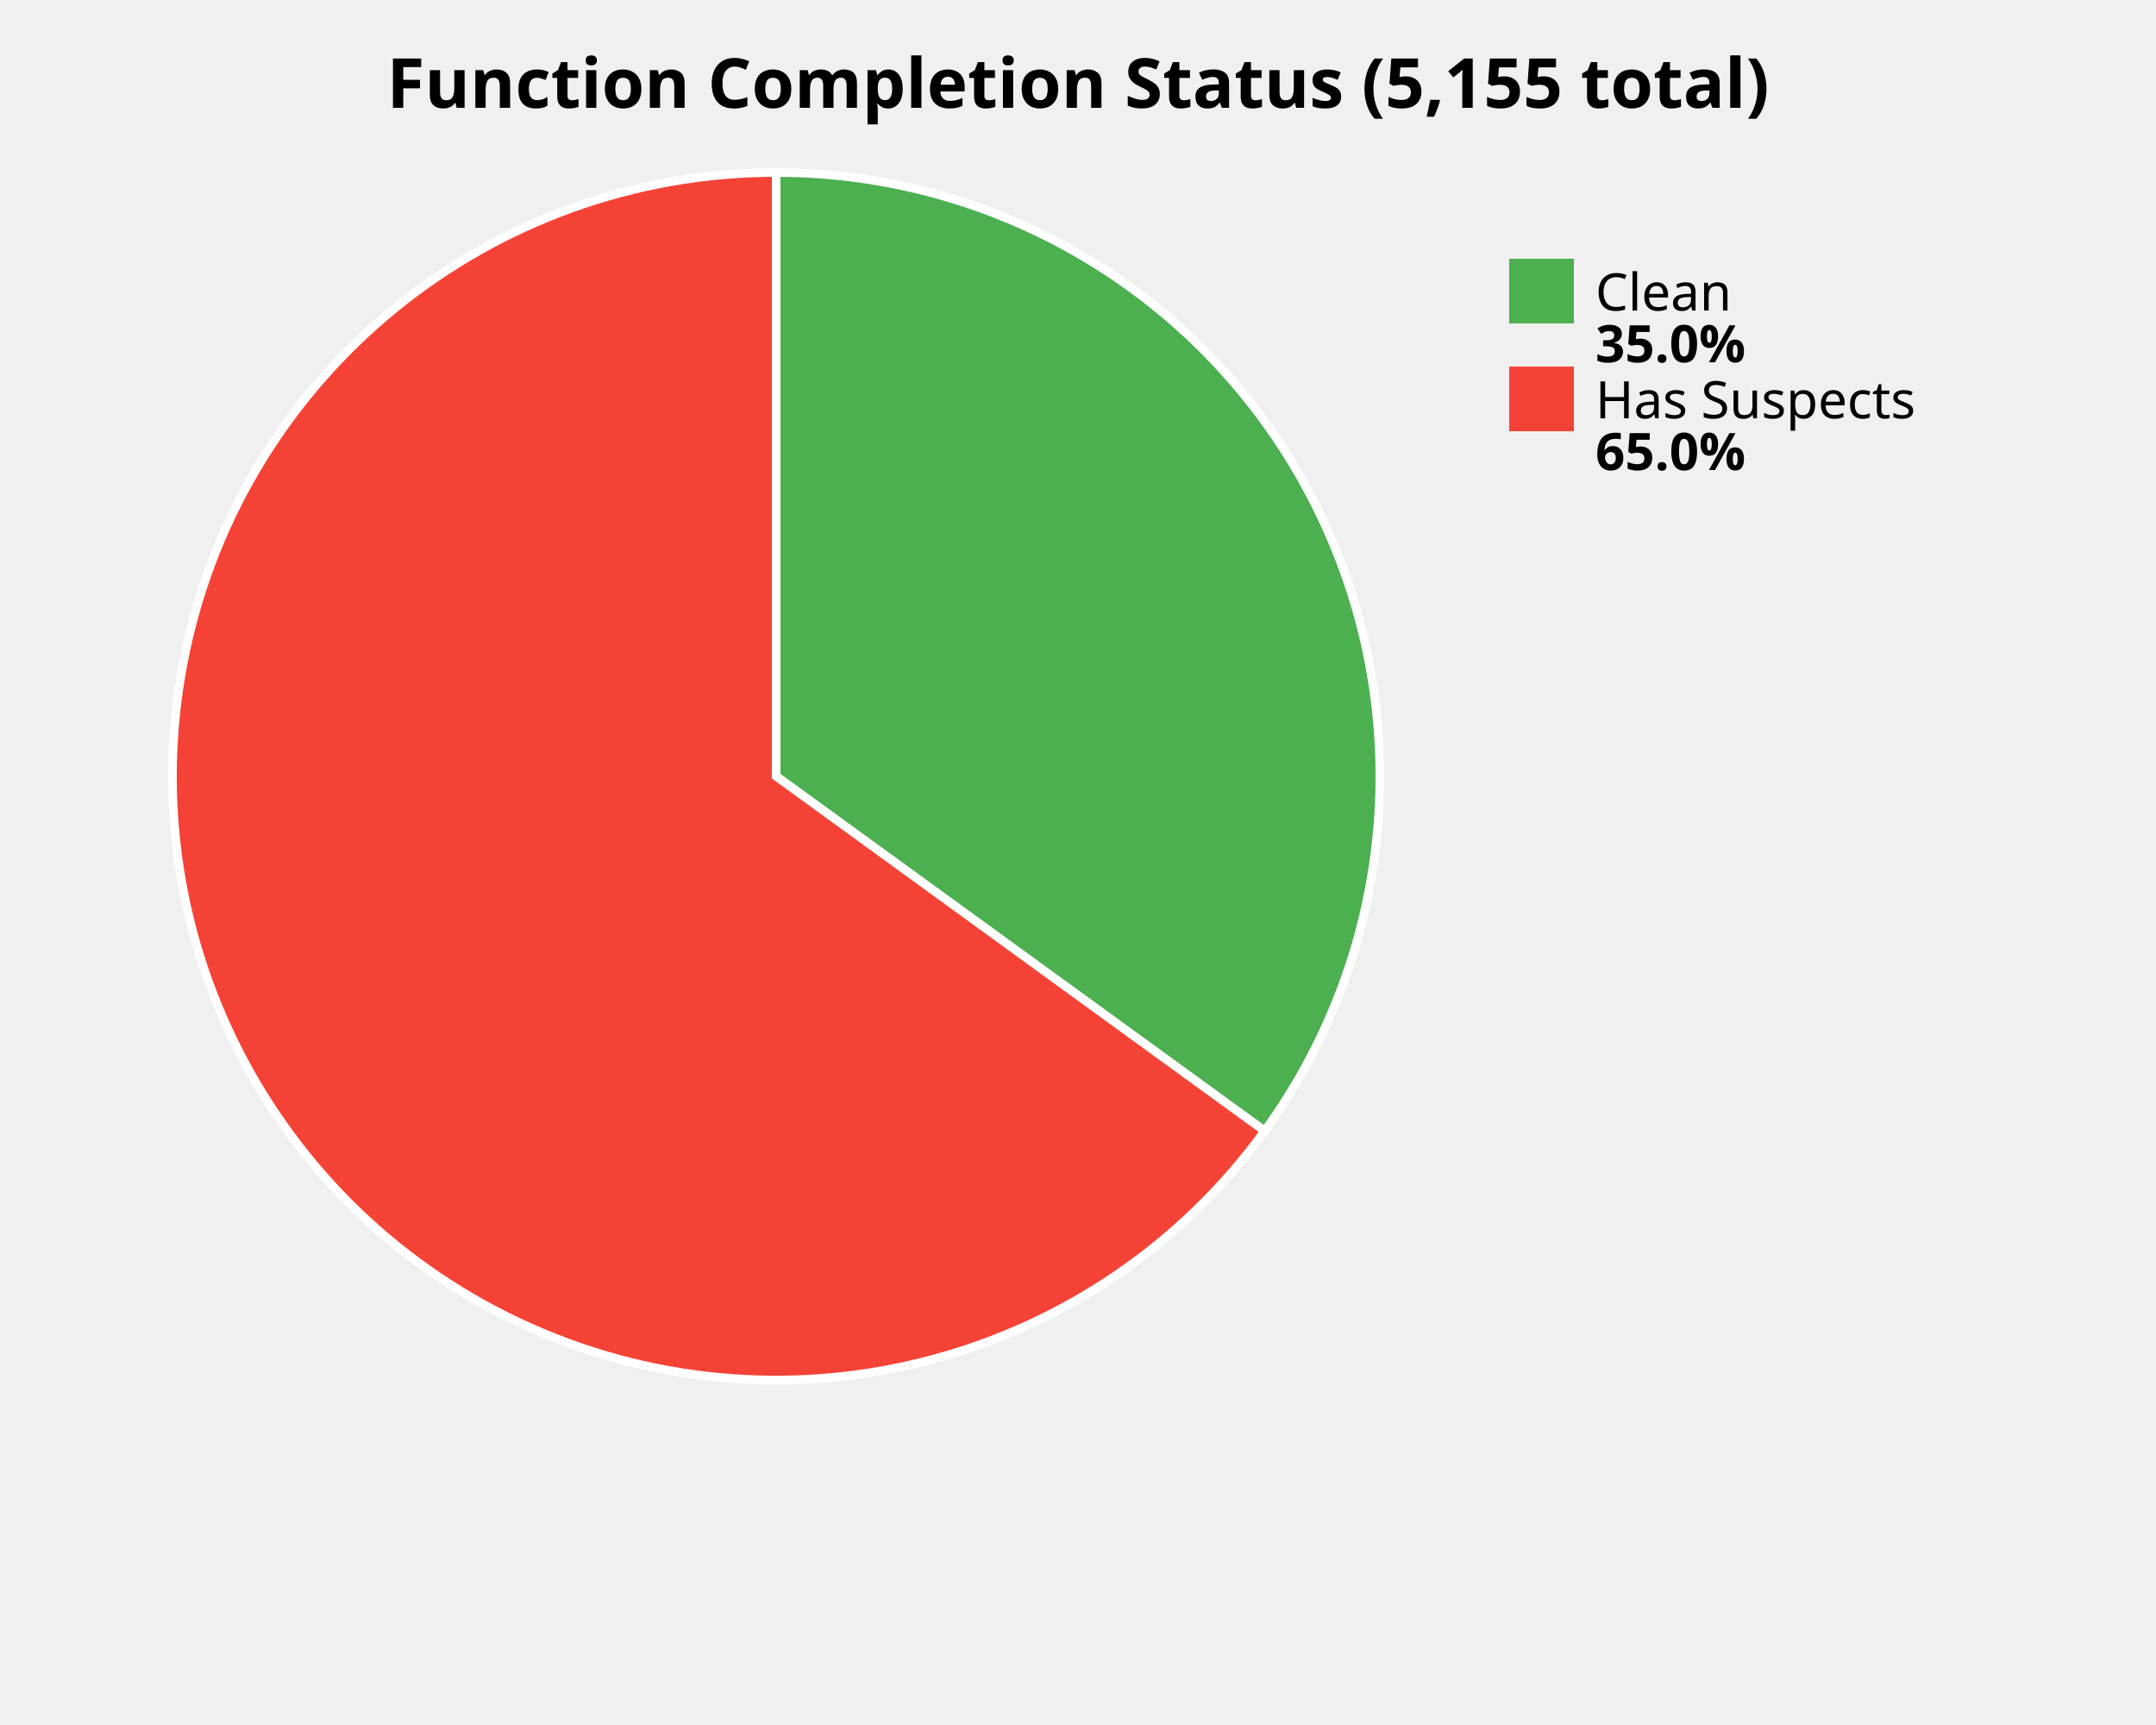
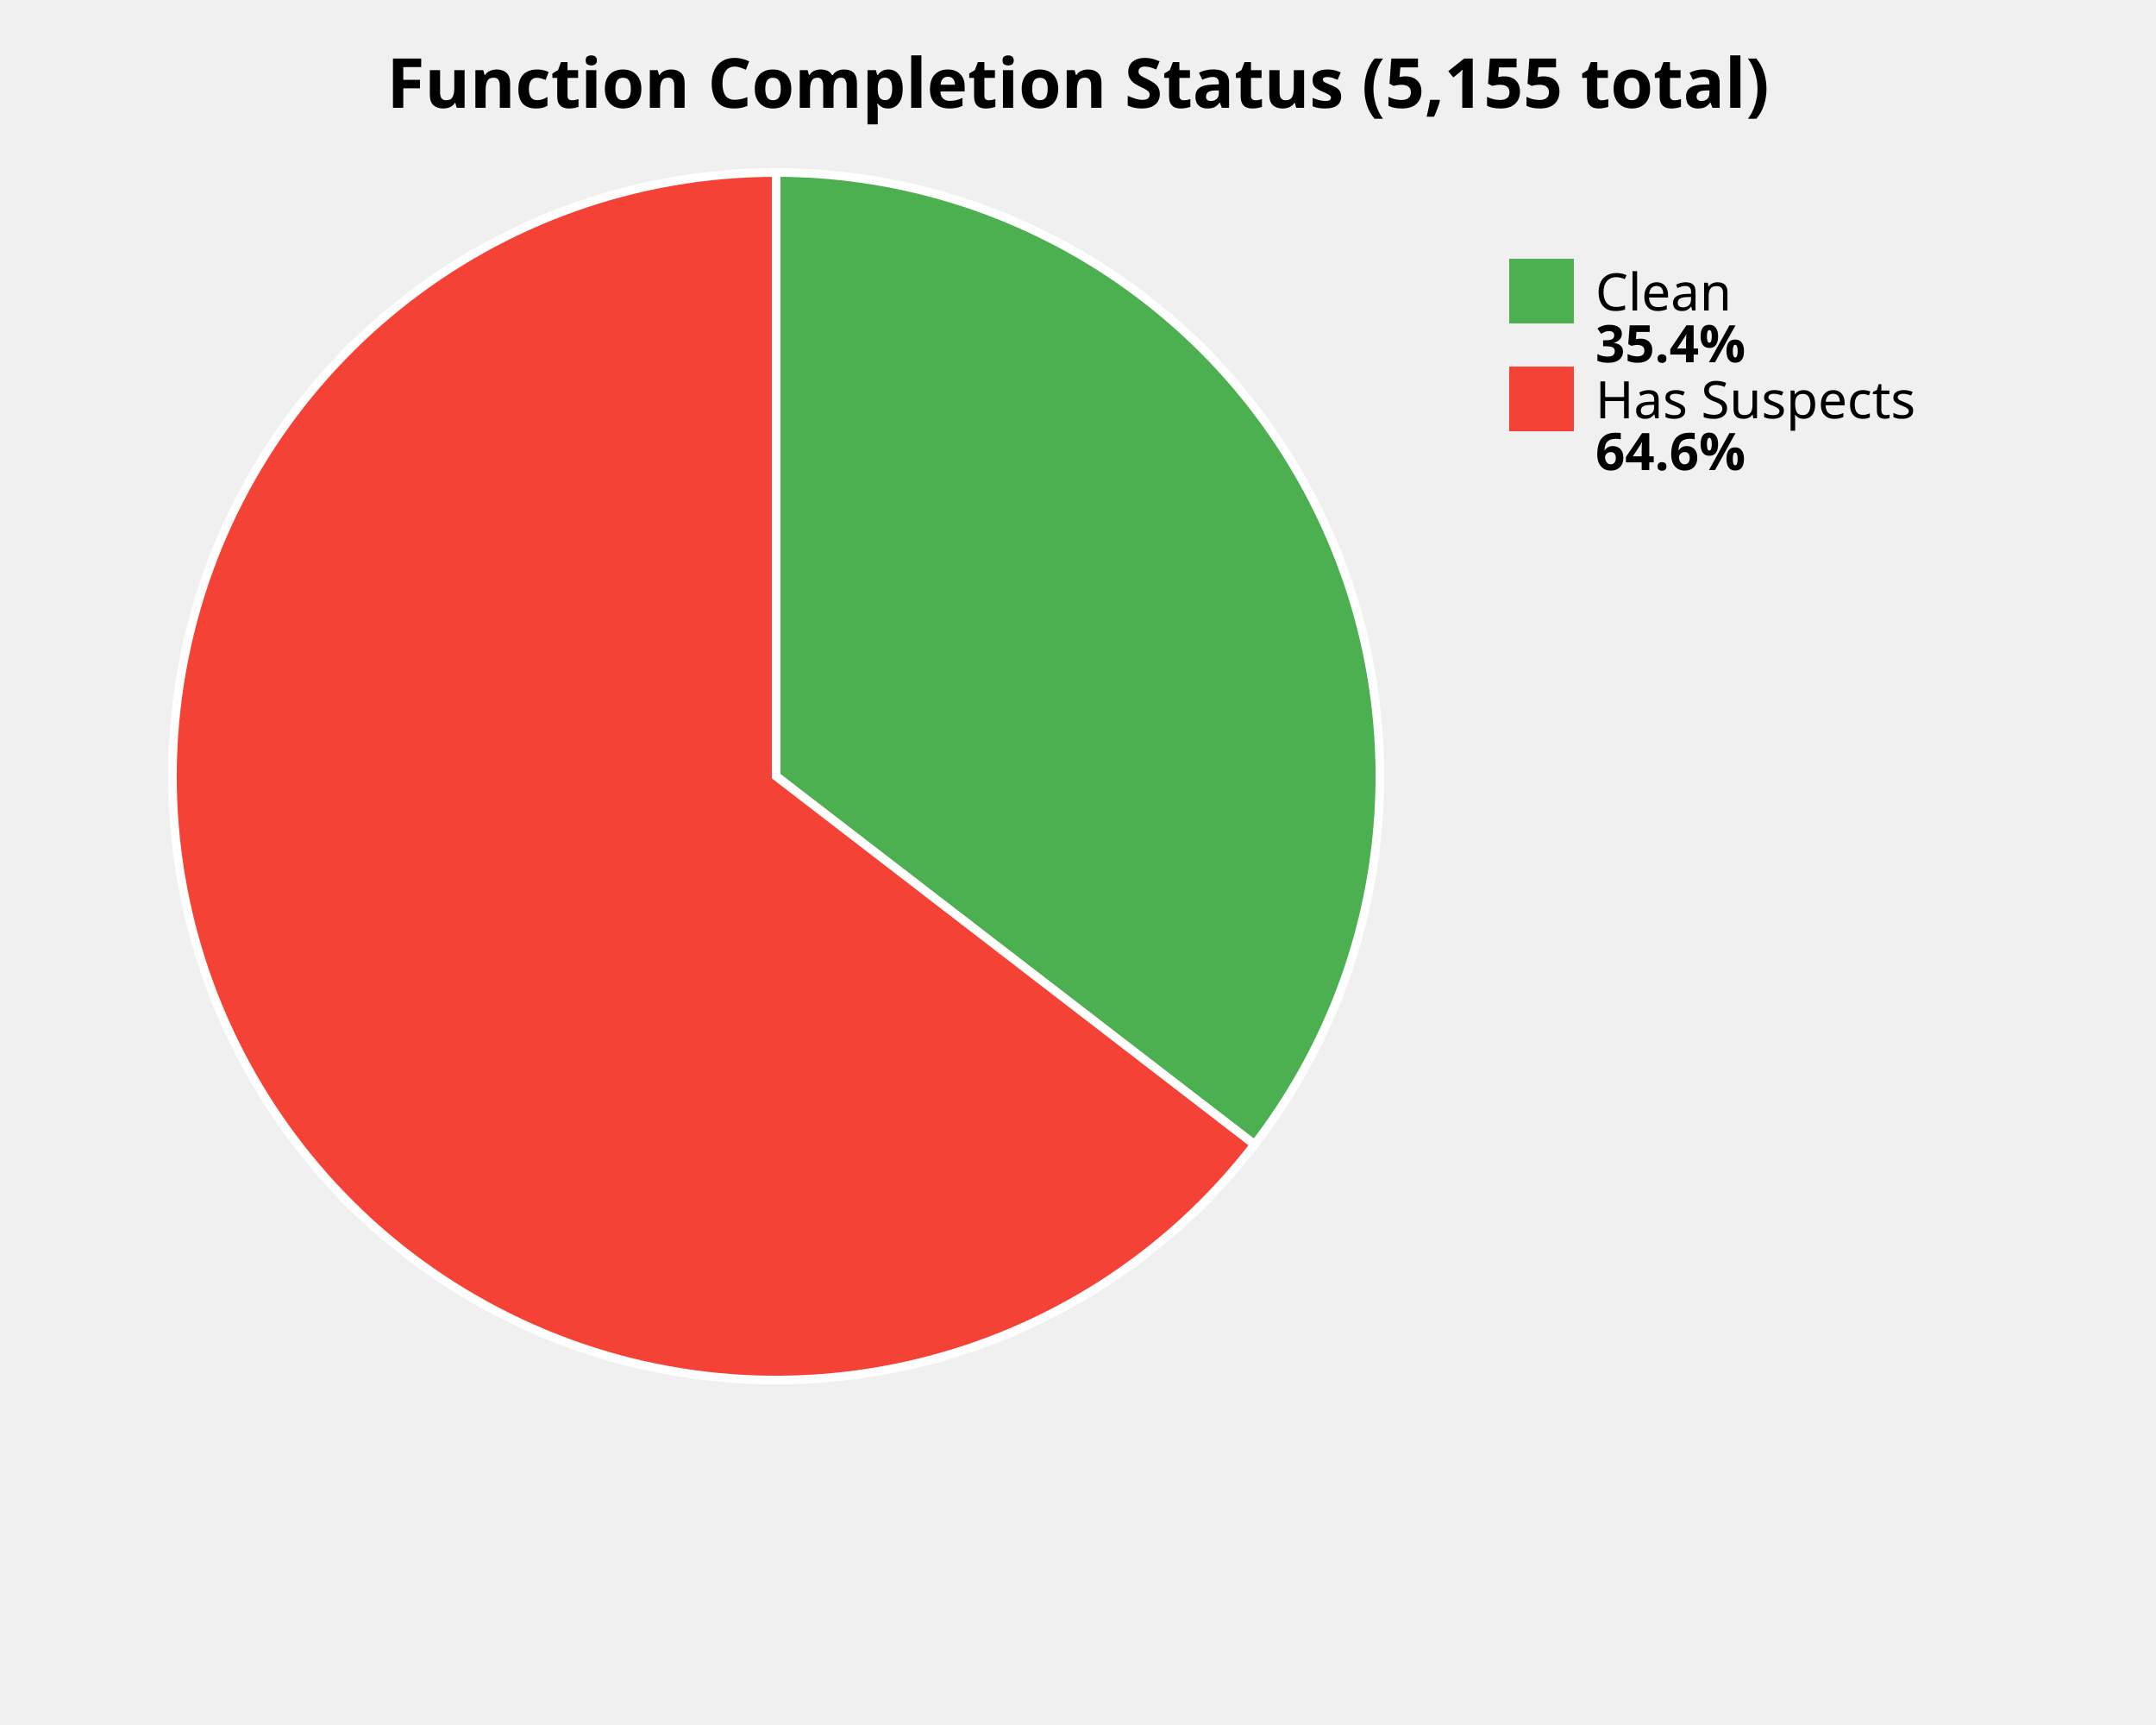
<svg xmlns="http://www.w3.org/2000/svg" width="500" height="400" viewBox="0 0 500 400">
  <style>
    .title { font: bold 16px sans-serif; }
    .label { font: 12px sans-serif; }
    .value { font: bold 12px sans-serif; }
  </style>
  <rect width="100%%" height="100%%" fill="white" />
  <text x="250" y="25" class="title" text-anchor="middle">Function Completion Status (5,155 total)</text>
-   <path d="M 180,180 L 180.00,40.00 A 140,140 0 0,1 293.29,262.26 Z" fill="#4CAF50" stroke="white" stroke-width="2" />
-   <path d="M 180,180 L 293.29,262.26 A 140,140 0 1,1 180.00,40.00 Z" fill="#F44336" stroke="white" stroke-width="2" />
+   <path d="M 180,180 L 180.00,40.00 A 140,140 0 0,1 290.94,265.40 Z" fill="#4CAF50" stroke="white" stroke-width="2" />
+   <path d="M 180,180 L 290.94,265.40 A 140,140 0 1,1 180.00,40.00 Z" fill="#F44336" stroke="white" stroke-width="2" />
  <rect x="350" y="60" width="15" height="15" fill="#4CAF50" />
  <text x="370" y="72" class="label">Clean</text>
-   <text x="370" y="84" class="value">35.0%</text>
+   <text x="370" y="84" class="value">35.4%</text>
  <rect x="350" y="85" width="15" height="15" fill="#F44336" />
  <text x="370" y="97" class="label">Has Suspects</text>
-   <text x="370" y="109" class="value">65.0%</text>
+   <text x="370" y="109" class="value">64.6%</text>
</svg>
